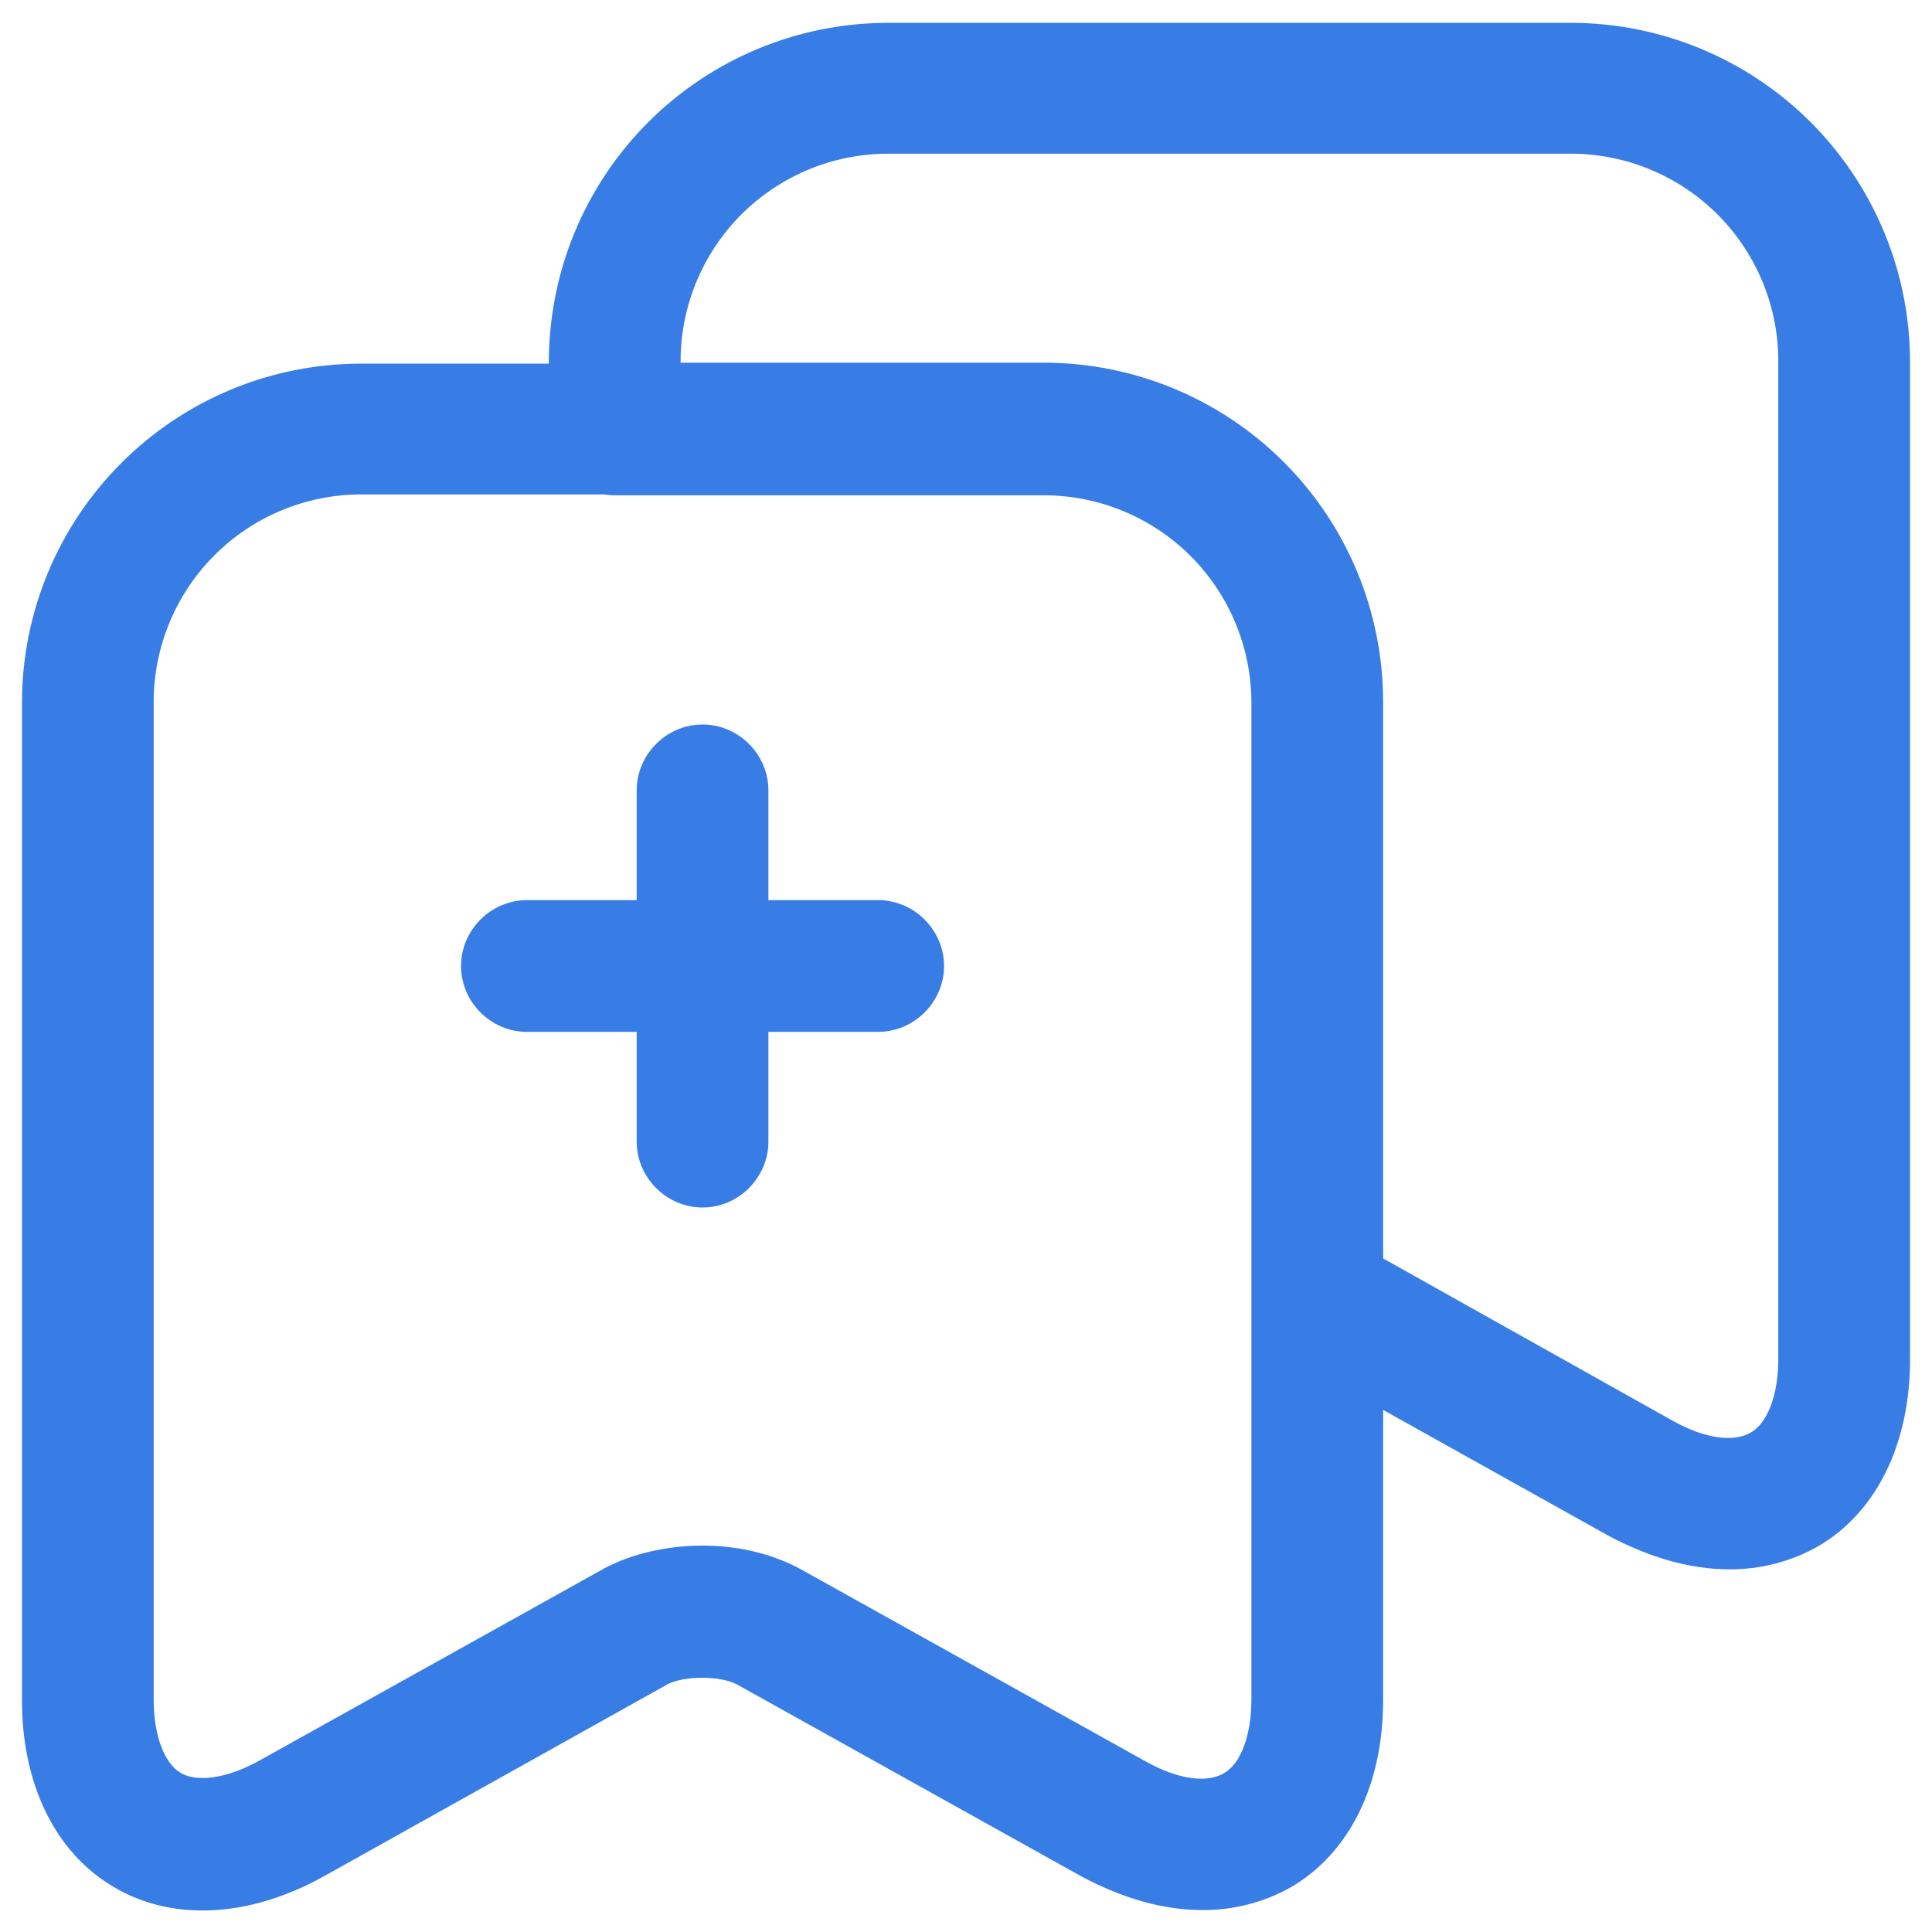
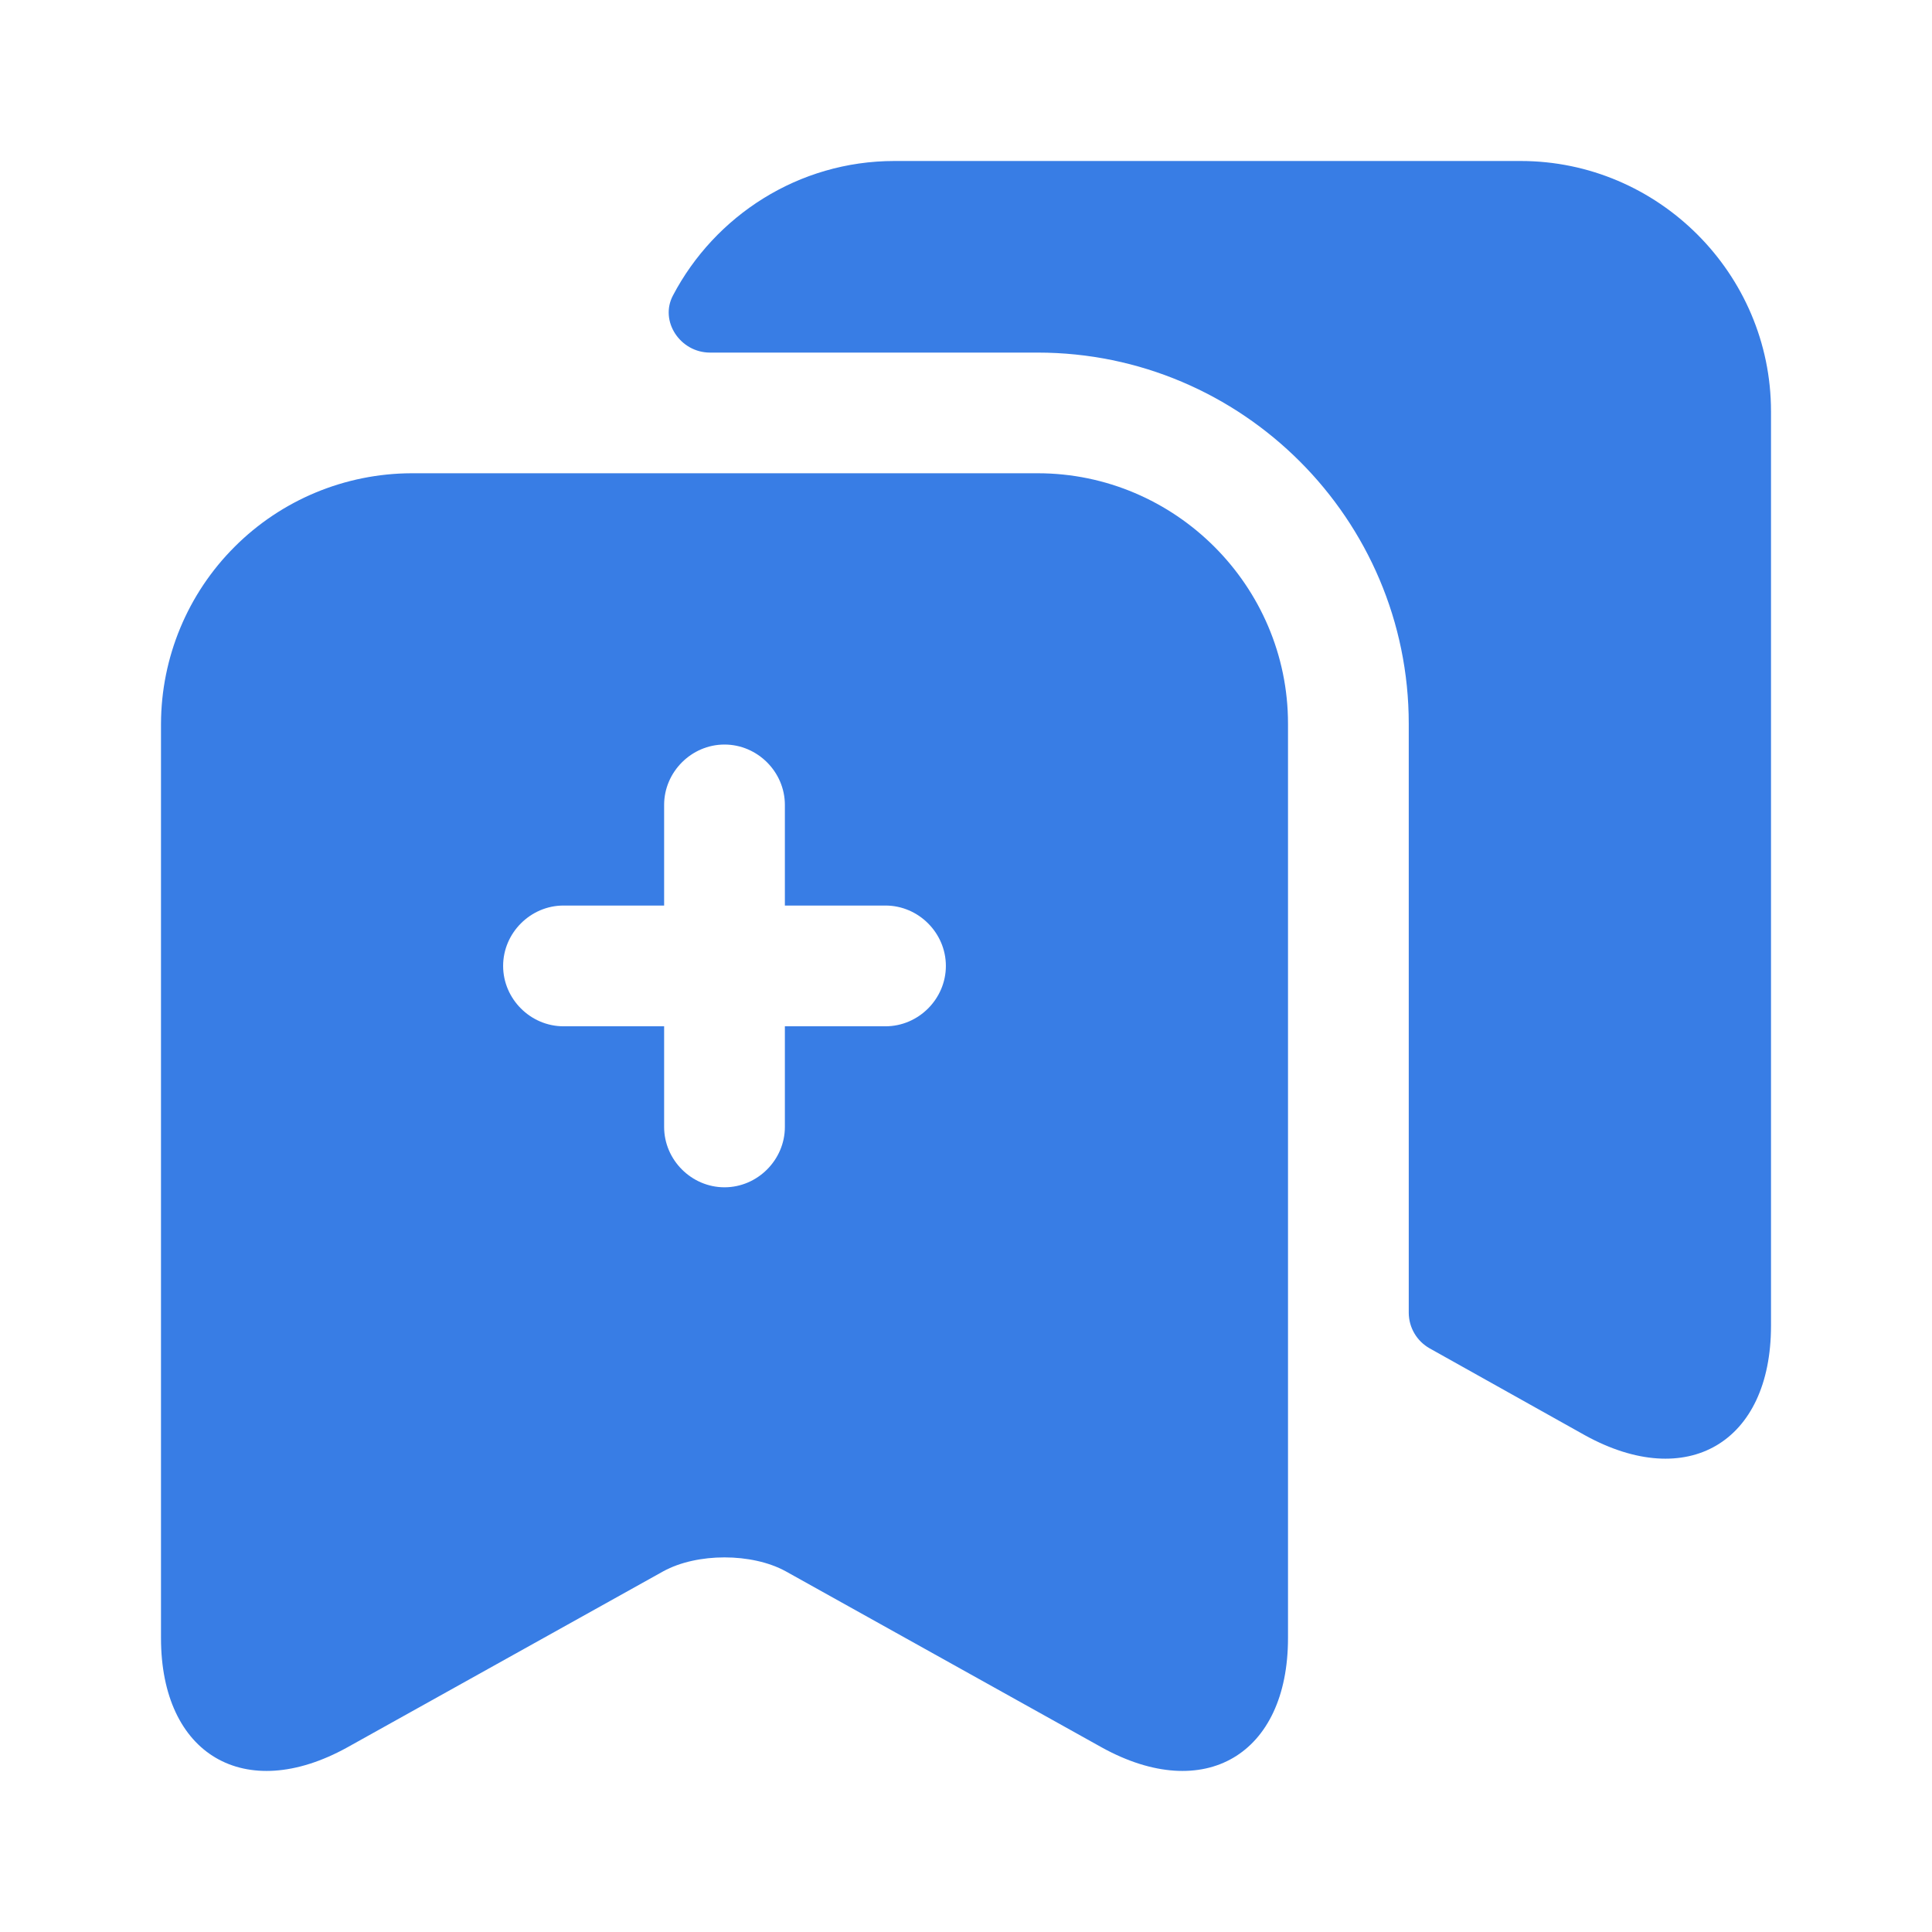
- <svg xmlns="http://www.w3.org/2000/svg" width="22" height="22" viewBox="0 0 22 22" fill="none">
-   <path d="M13.69 21.75C13.25 21.75 12.79 21.62 12.32 21.37L8.39 19.18C8.2 19.08 7.79 19.08 7.6 19.18L3.68 21.37C2.83 21.84 1.96 21.88 1.3 21.49C0.63 21.1 0.25 20.32 0.25 19.36V8C0.251 6.977 0.658 5.995 1.382 5.272C2.105 4.548 3.086 4.141 4.11 4.141H11.89C12.914 4.141 13.895 4.548 14.618 5.272C15.342 5.995 15.749 6.977 15.75 8V19.36C15.75 20.32 15.37 21.1 14.7 21.49C14.392 21.663 14.044 21.753 13.69 21.75ZM8 17.6C8.4 17.6 8.79 17.69 9.12 17.87L13.05 20.06C13.41 20.26 13.74 20.31 13.94 20.19C14.13 20.08 14.25 19.76 14.25 19.35V7.99C14.249 7.365 14 6.765 13.558 6.323C13.115 5.88 12.516 5.631 11.89 5.63H4.11C3.484 5.631 2.885 5.88 2.442 6.323C2 6.765 1.751 7.365 1.75 7.99V19.35C1.75 19.76 1.87 20.08 2.06 20.19C2.25 20.299 2.59 20.25 2.95 20.05L6.88 17.86C7.2 17.69 7.6 17.6 8 17.6ZM19.69 17.87C19.25 17.87 18.79 17.739 18.32 17.49L14.63 15.43C14.514 15.366 14.417 15.272 14.35 15.157C14.283 15.043 14.248 14.913 14.25 14.78V8C14.249 7.374 14 6.775 13.558 6.332C13.115 5.89 12.516 5.641 11.89 5.64H7C6.59 5.64 6.25 5.3 6.25 4.89V4.12C6.251 3.096 6.658 2.115 7.382 1.391C8.105 0.668 9.086 0.261 10.11 0.26H17.89C18.914 0.261 19.895 0.668 20.618 1.391C21.342 2.115 21.749 3.096 21.75 4.12V15.48C21.75 16.44 21.37 17.22 20.7 17.61C20.392 17.783 20.044 17.873 19.69 17.87ZM15.75 14.33L19.05 16.18C19.41 16.38 19.74 16.43 19.94 16.31C20.13 16.2 20.25 15.88 20.25 15.47V4.11C20.249 3.484 20 2.885 19.558 2.442C19.115 2 18.516 1.751 17.89 1.75H10.11C9.484 1.751 8.885 2 8.442 2.442C8 2.885 7.751 3.484 7.75 4.11V4.13H11.89C12.914 4.131 13.895 4.538 14.618 5.261C15.342 5.985 15.749 6.966 15.75 7.99V14.33ZM10 11.75H6C5.59 11.75 5.25 11.41 5.25 11C5.25 10.59 5.59 10.25 6 10.25H10C10.41 10.25 10.75 10.59 10.75 11C10.75 11.41 10.41 11.75 10 11.75ZM8 13.75C7.59 13.75 7.25 13.41 7.25 13V9C7.25 8.59 7.59 8.25 8 8.25C8.41 8.25 8.75 8.59 8.75 9V13C8.75 13.41 8.41 13.75 8 13.75Z" fill="#387DE5" />
+ <svg xmlns="http://www.w3.org/2000/svg" width="24" height="24" viewBox="0 0 24 24" fill="none">
+   <path d="M22 5.11V16.47C22 17.92 20.96 18.53 19.69 17.83L17.76 16.75C17.682 16.706 17.616 16.642 17.571 16.565C17.525 16.488 17.501 16.4 17.5 16.31V8.99C17.5 6.45 15.43 4.38 12.89 4.38H8.82C8.45 4.38 8.19 3.99 8.36 3.67C8.88 2.68 9.92 2 11.11 2H18.89C20.6 2 22 3.4 22 5.11Z" fill="#387DE5" />
+   <path d="M12.89 5.879H5.11C4.286 5.882 3.496 6.21 2.914 6.793C2.331 7.375 2.003 8.165 2 8.989V20.349C2 21.799 3.04 22.409 4.31 21.709L8.24 19.519C8.66 19.289 9.34 19.289 9.76 19.519L13.69 21.709C14.96 22.409 16 21.799 16 20.349V8.989C16 7.279 14.6 5.879 12.89 5.879ZM11 12.749H9.75V13.999C9.75 14.409 9.41 14.749 9 14.749C8.59 14.749 8.25 14.409 8.25 13.999V12.749H7C6.59 12.749 6.25 12.409 6.25 11.999C6.25 11.589 6.59 11.249 7 11.249H8.25V9.999C8.25 9.589 8.59 9.249 9 9.249C9.41 9.249 9.75 9.589 9.75 9.999V11.249H11C11.41 11.249 11.75 11.589 11.75 11.999C11.75 12.409 11.41 12.749 11 12.749Z" fill="#387DE5" />
</svg>
